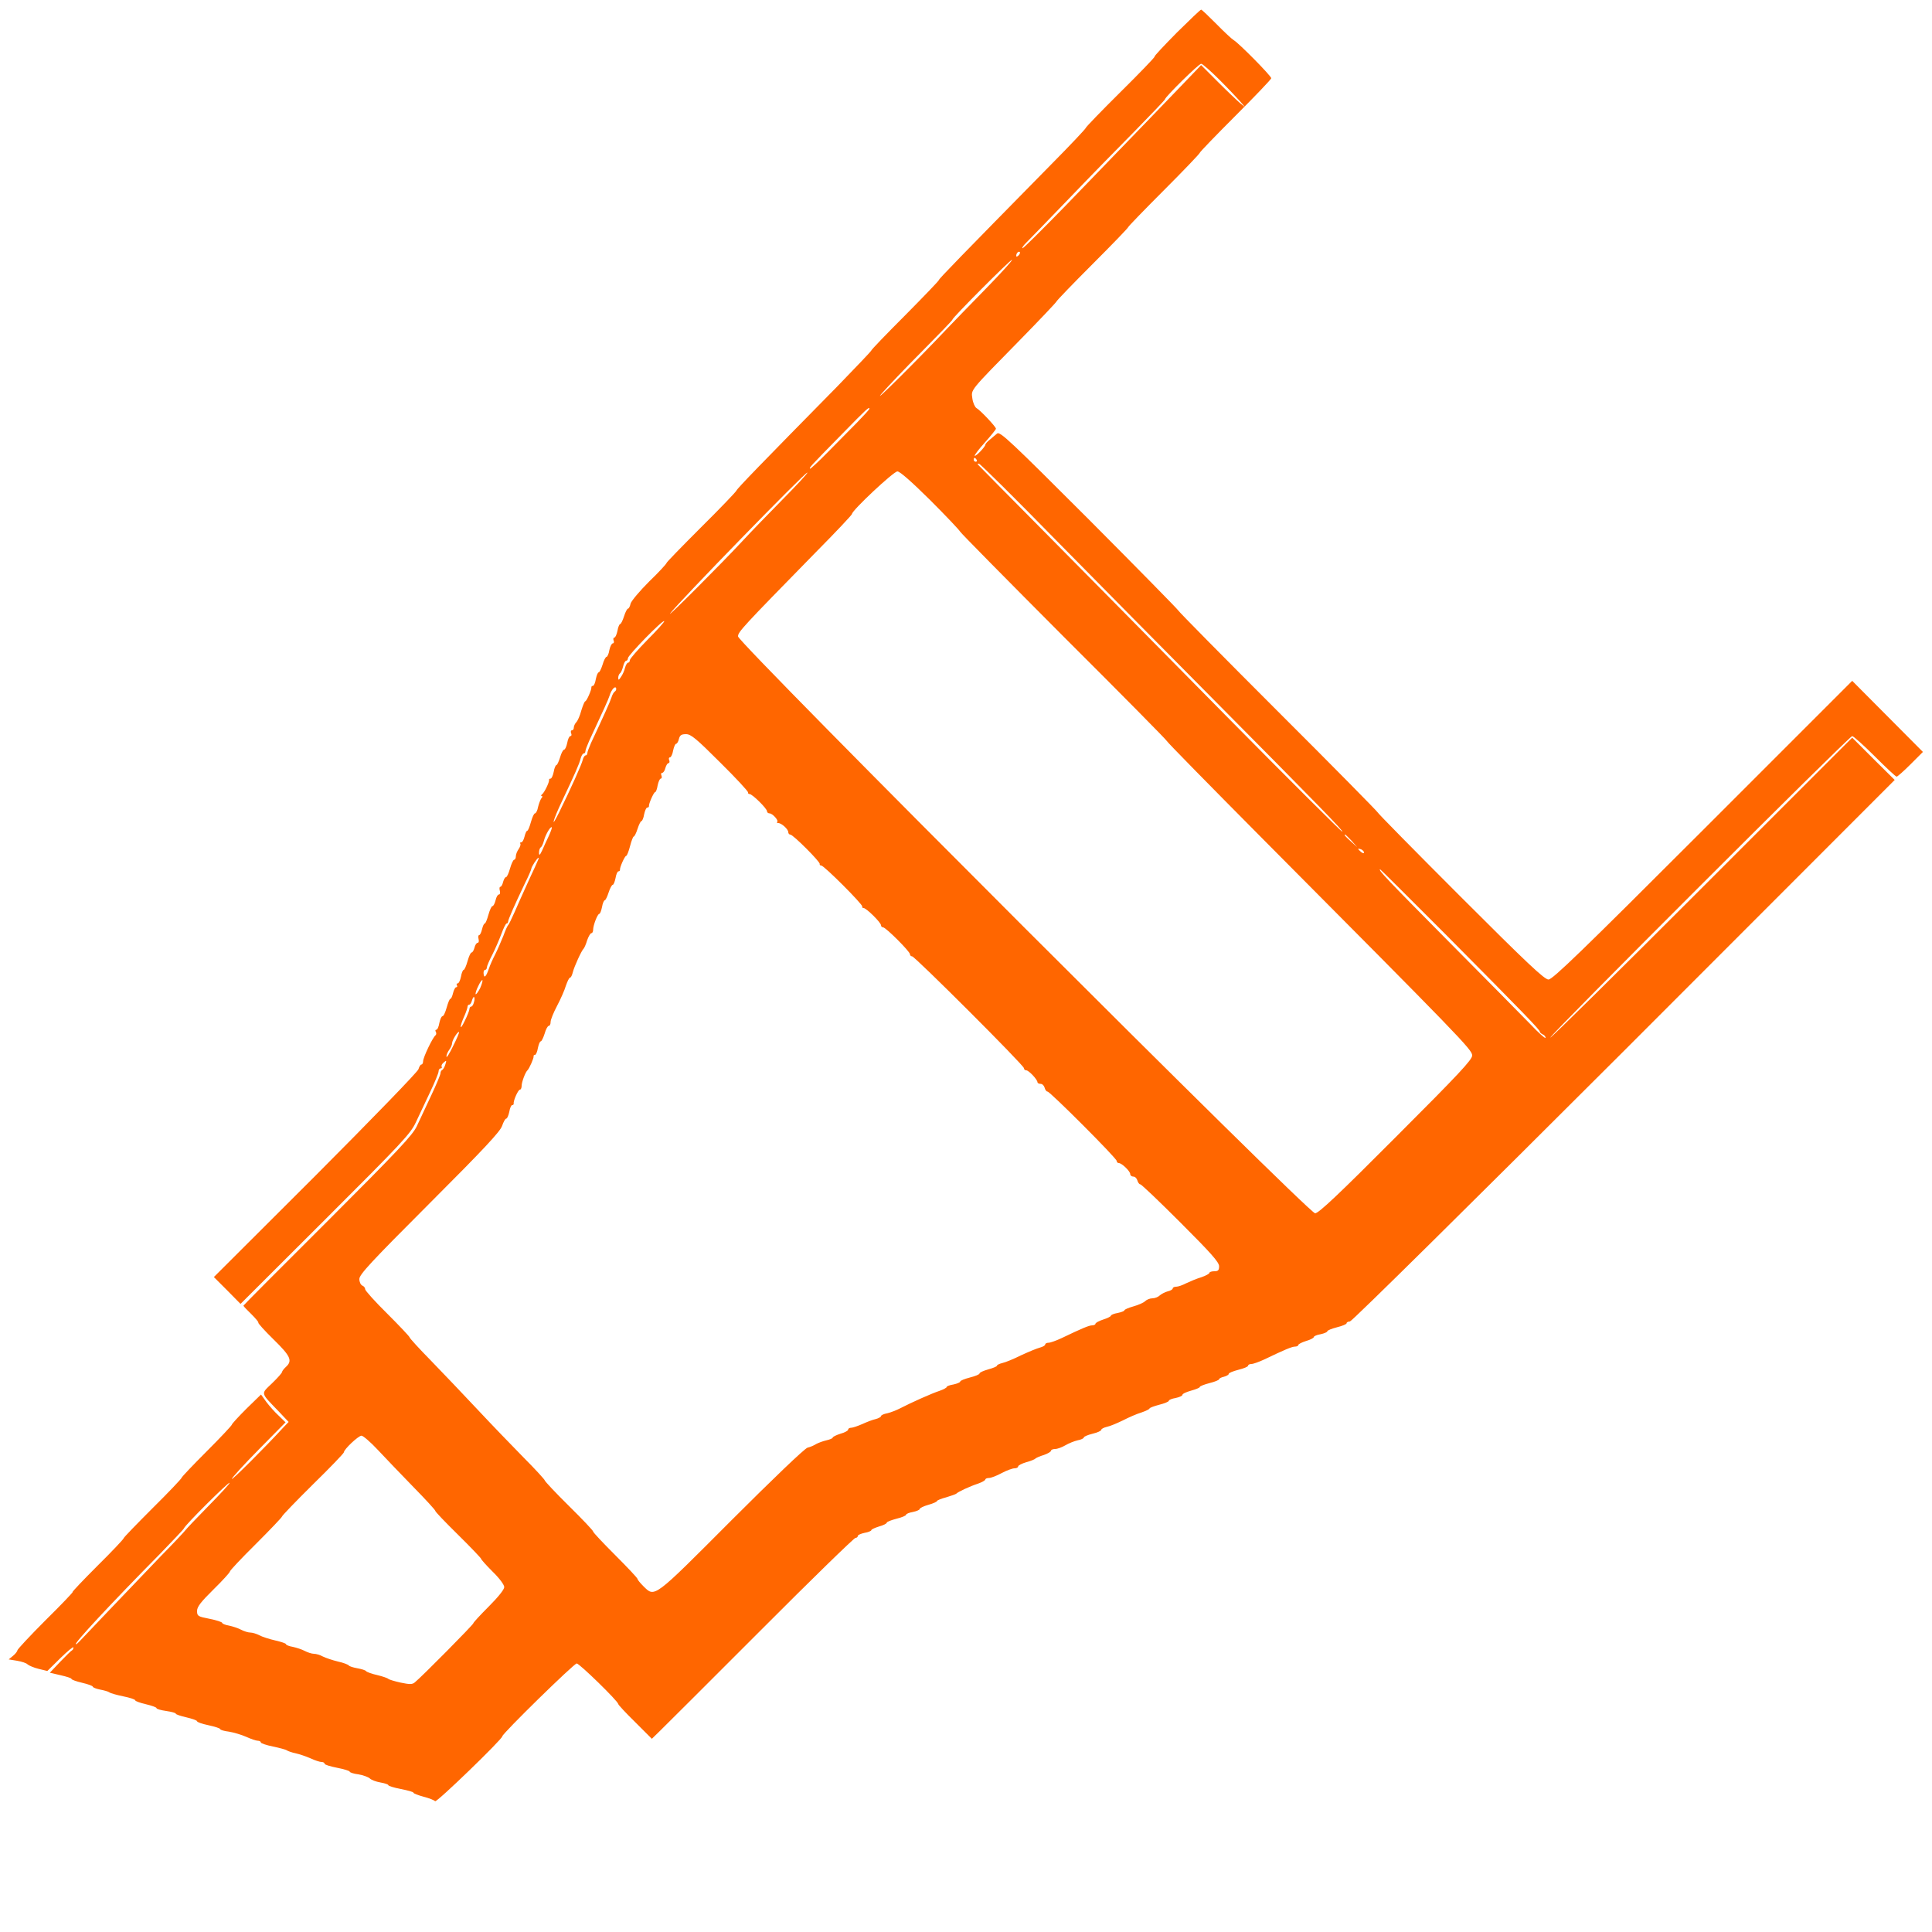
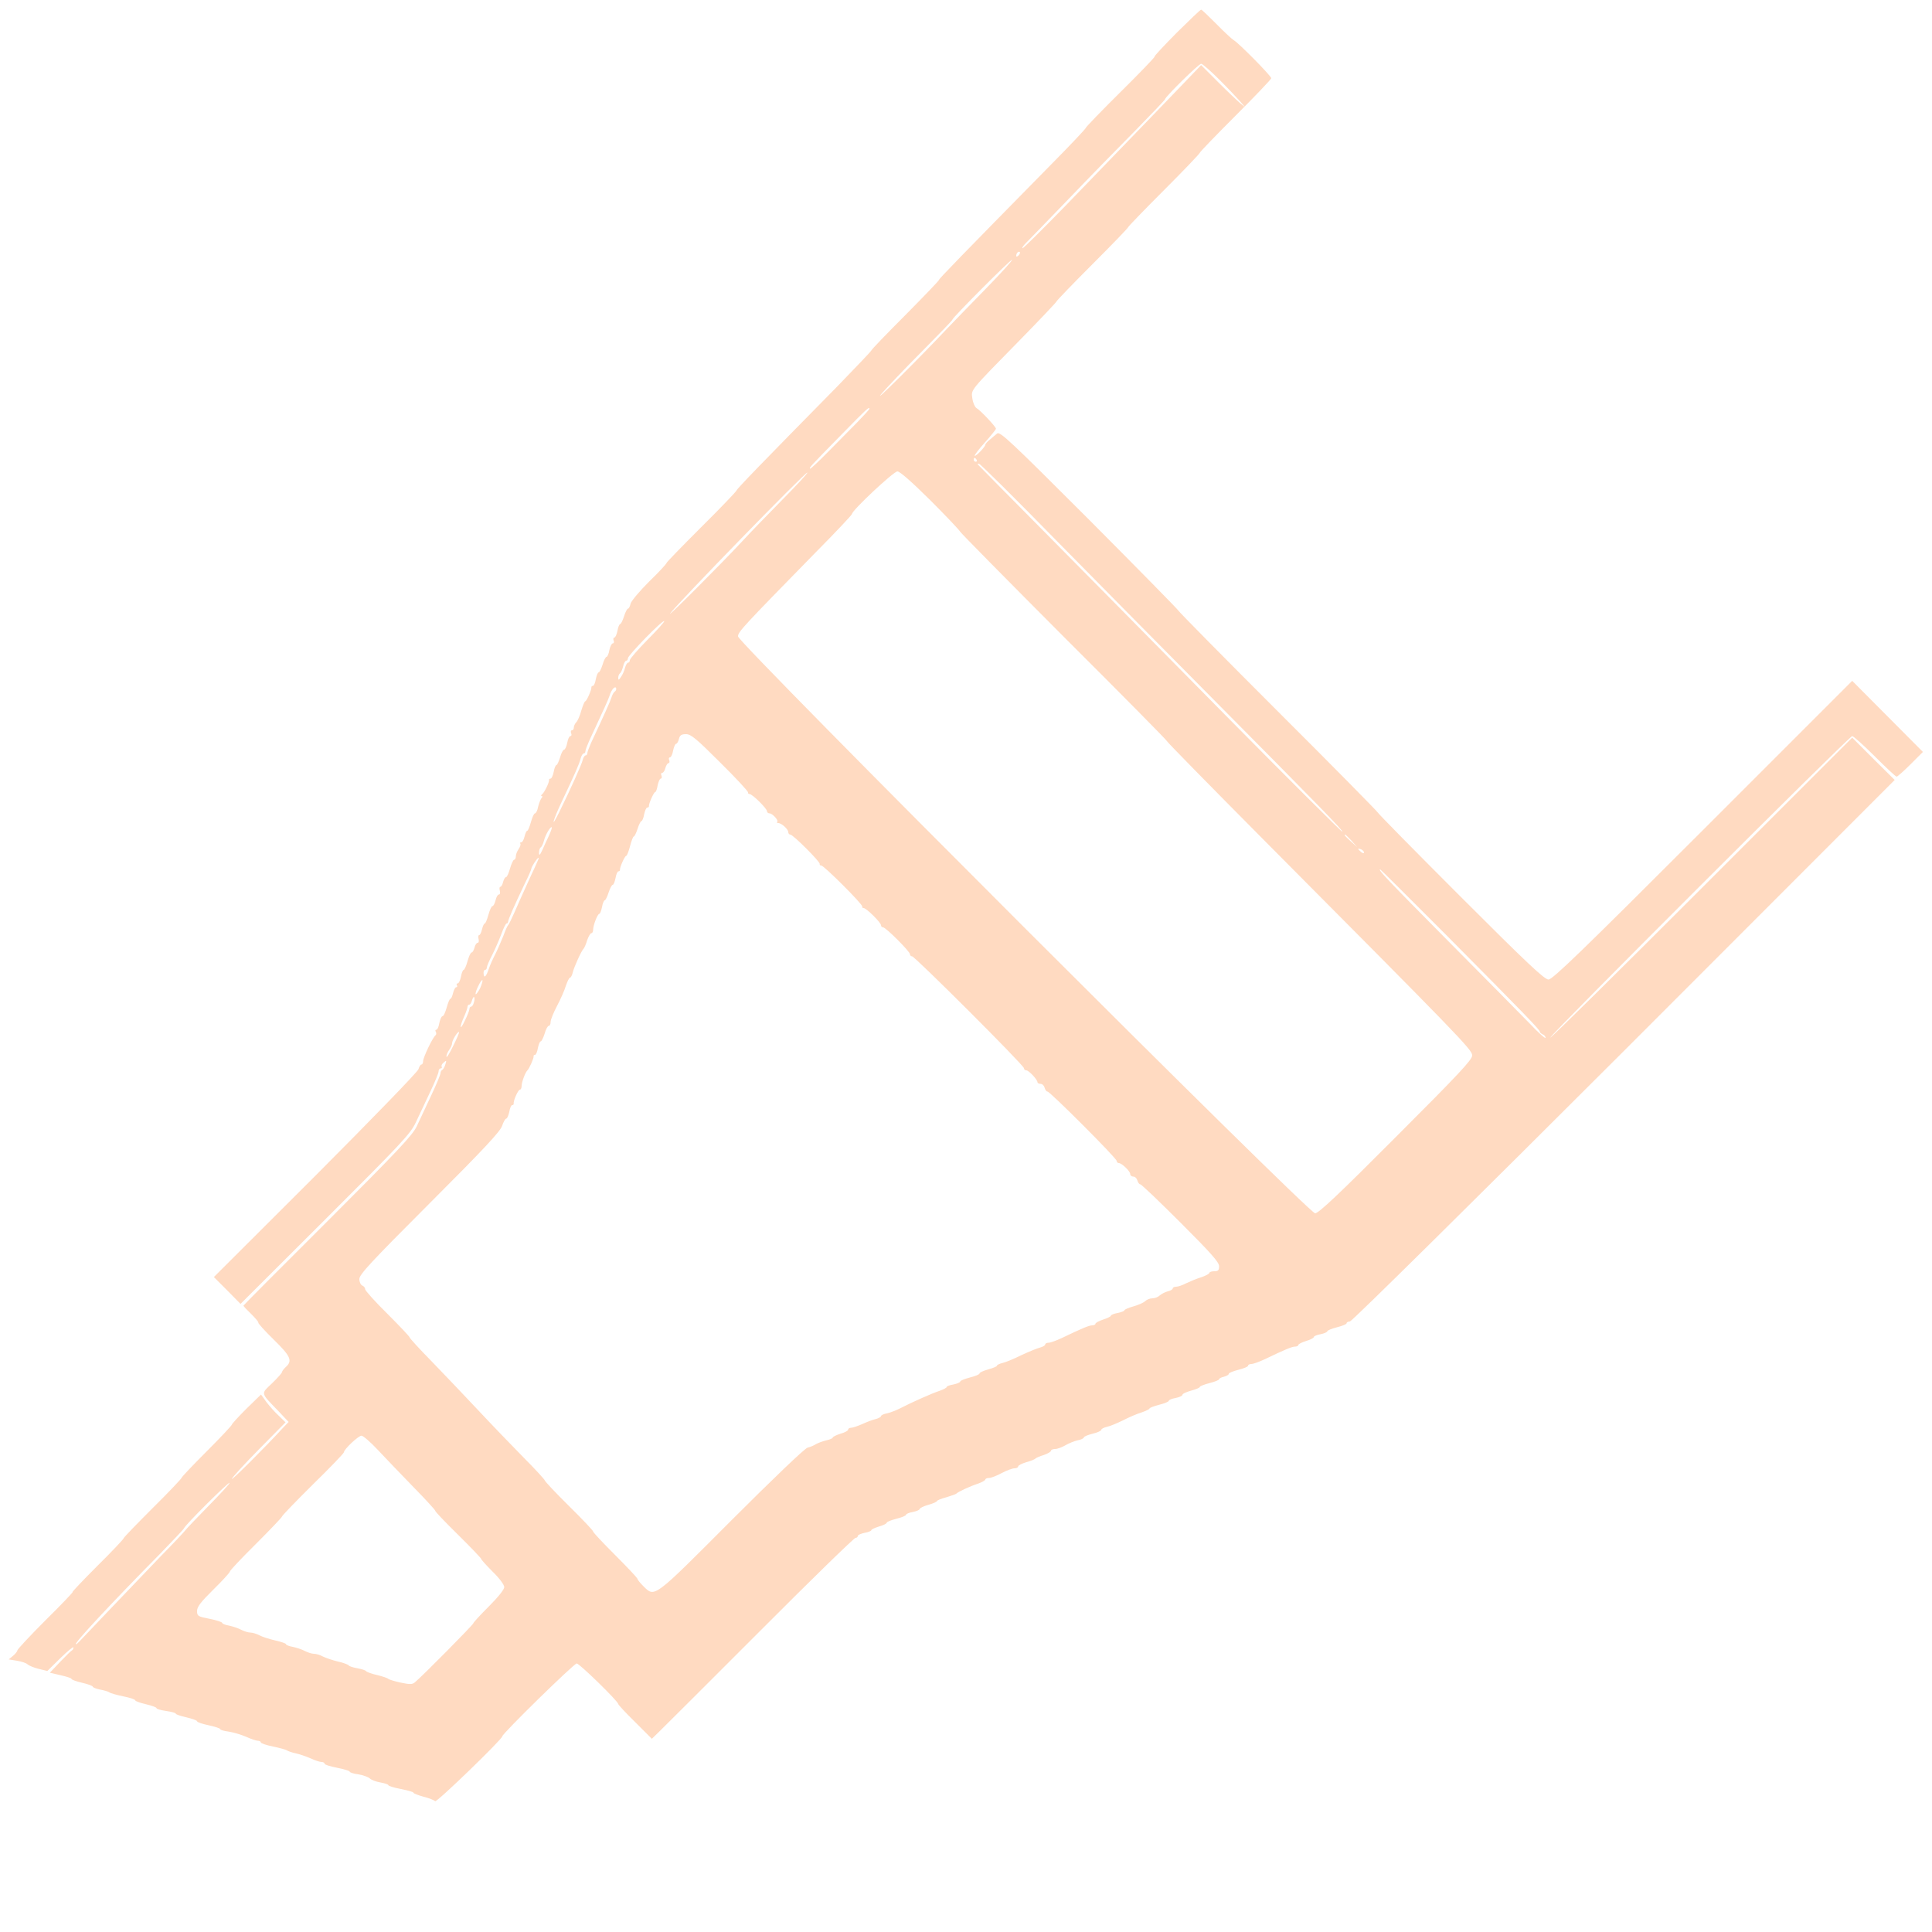
<svg xmlns="http://www.w3.org/2000/svg" version="1.0" width="22px" height="22px" viewBox="0 0 1000 1000" preserveAspectRatio="xMidYMid meet">
-   <g transform="translate(0,1000) scale(0.1,-0.1)" fill="#ff6600" stroke="none">
+   <g transform="translate(0,1000) scale(0.1,-0.1)" fill="#ffdac1" stroke="none">
    <path d="M6091 9831 c-65 -66 -117 -121 -115 -124 3 -2 -77 -85 -176 -183 -99 -98 -180 -182 -180 -186 0 -4 -81 -90 -180 -190 -473 -481 -580 -591 -580 -597 0 -4 -79 -86 -175 -183 -96 -96 -175 -178 -175 -182 0 -3 -80 -87 -177 -187 -391 -397 -517 -527 -521 -538 -2 -6 -84 -92 -183 -190 -98 -98 -179 -181 -179 -185 0 -4 -40 -48 -90 -96 -49 -49 -92 -100 -96 -114 -3 -14 -9 -26 -13 -26 -5 0 -14 -18 -21 -40 -7 -22 -16 -40 -20 -40 -4 0 -11 -16 -14 -35 -4 -19 -11 -35 -16 -35 -5 0 -7 -7 -4 -15 4 -8 1 -15 -4 -15 -6 0 -14 -16 -18 -35 -3 -19 -10 -35 -15 -35 -4 0 -14 -18 -20 -40 -7 -22 -16 -40 -20 -40 -5 0 -11 -16 -15 -35 -3 -19 -10 -35 -15 -35 -5 0 -8 -3 -8 -7 2 -12 -25 -73 -32 -73 -3 0 -12 -21 -20 -47 -7 -27 -19 -54 -26 -61 -7 -7 -13 -20 -13 -28 0 -8 -4 -14 -10 -14 -5 0 -7 -7 -4 -15 4 -8 2 -15 -4 -15 -5 0 -13 -16 -16 -35 -4 -19 -11 -35 -16 -35 -5 0 -15 -18 -21 -40 -7 -22 -15 -40 -19 -40 -4 0 -11 -16 -14 -35 -4 -19 -11 -35 -16 -35 -6 0 -9 -3 -8 -7 2 -11 -25 -67 -37 -75 -5 -4 -6 -8 -1 -8 5 0 4 -6 -2 -12 -5 -7 -13 -28 -17 -45 -3 -18 -11 -33 -16 -33 -5 0 -14 -20 -21 -45 -7 -25 -15 -45 -19 -45 -4 0 -10 -13 -14 -30 -4 -16 -11 -30 -17 -30 -6 0 -8 -3 -5 -6 3 -4 0 -16 -8 -28 -8 -11 -15 -28 -15 -38 0 -10 -4 -18 -9 -18 -4 0 -14 -20 -21 -45 -7 -25 -16 -45 -21 -45 -5 0 -11 -11 -15 -25 -3 -14 -10 -25 -14 -25 -5 0 -6 -9 -3 -20 3 -11 1 -20 -5 -20 -6 0 -13 -13 -17 -30 -4 -16 -11 -30 -16 -30 -5 0 -14 -20 -21 -45 -7 -25 -15 -45 -19 -45 -4 0 -10 -13 -14 -30 -4 -16 -10 -30 -15 -30 -4 0 -6 -9 -3 -20 3 -11 1 -20 -5 -20 -5 0 -13 -11 -16 -25 -4 -14 -10 -25 -15 -25 -5 0 -14 -20 -21 -45 -7 -25 -16 -45 -20 -45 -4 0 -11 -16 -14 -35 -4 -19 -11 -35 -17 -35 -6 0 -7 -4 -4 -10 3 -5 2 -10 -4 -10 -5 0 -12 -14 -16 -30 -4 -17 -10 -30 -14 -30 -4 0 -12 -20 -19 -45 -7 -25 -16 -45 -22 -45 -5 0 -12 -16 -16 -35 -3 -19 -10 -35 -16 -35 -5 0 -6 -5 -2 -11 3 -6 3 -14 -2 -18 -14 -10 -64 -114 -64 -134 0 -9 -4 -17 -9 -17 -5 0 -11 -11 -15 -24 -3 -13 -239 -256 -532 -550 l-527 -526 69 -69 69 -70 438 437 c397 396 441 443 469 502 17 36 50 106 74 157 24 50 44 99 44 107 0 9 5 16 11 16 5 0 8 4 5 9 -3 5 2 15 11 22 14 12 15 11 8 -11 -4 -14 -12 -26 -16 -28 -5 -2 -9 -10 -9 -17 0 -7 -22 -60 -49 -117 -26 -56 -60 -128 -74 -158 -22 -46 -97 -126 -461 -490 -240 -239 -436 -436 -436 -438 0 -3 18 -22 41 -44 22 -22 39 -42 36 -44 -2 -3 33 -42 79 -87 88 -86 99 -110 64 -142 -11 -10 -20 -22 -20 -26 0 -5 -23 -31 -52 -59 -59 -57 -62 -45 36 -147 l50 -53 -25 -26 c-99 -108 -269 -277 -269 -269 0 6 62 74 139 152 l139 141 -35 34 c-20 18 -48 50 -64 71 l-28 39 -76 -74 c-41 -41 -75 -78 -75 -82 0 -4 -58 -66 -130 -138 -71 -71 -130 -133 -130 -137 0 -4 -67 -75 -150 -157 -82 -82 -150 -152 -150 -156 0 -4 -61 -69 -136 -143 -74 -74 -132 -135 -128 -135 4 0 -59 -66 -140 -146 -80 -80 -146 -151 -146 -156 0 -5 -10 -18 -22 -28 l-23 -19 43 -7 c24 -4 49 -12 55 -19 7 -6 32 -17 57 -23 l45 -11 68 67 c37 36 67 61 67 55 0 -6 -3 -13 -7 -15 -5 -2 -32 -29 -62 -60 l-53 -56 56 -13 c31 -7 56 -15 56 -19 0 -4 25 -13 55 -20 30 -7 55 -16 55 -20 0 -4 17 -11 37 -15 21 -4 43 -10 48 -14 6 -5 38 -14 72 -21 35 -7 63 -16 63 -21 0 -4 25 -13 55 -20 30 -7 55 -16 55 -20 0 -5 23 -11 50 -15 28 -4 50 -10 50 -14 0 -4 25 -12 55 -19 30 -7 55 -16 55 -20 0 -5 27 -14 60 -21 33 -7 60 -16 60 -20 0 -4 20 -10 45 -13 25 -4 65 -16 90 -27 24 -11 51 -20 59 -20 9 0 16 -4 16 -9 0 -4 28 -14 63 -21 34 -7 67 -16 72 -20 6 -4 26 -11 45 -15 19 -4 54 -16 77 -26 23 -11 49 -19 57 -19 9 0 16 -4 16 -9 0 -5 29 -14 65 -21 36 -7 65 -16 65 -20 0 -4 20 -11 45 -14 25 -4 51 -14 59 -21 8 -8 32 -17 55 -21 23 -4 41 -10 41 -14 0 -4 29 -13 65 -20 36 -7 65 -15 65 -19 0 -4 24 -13 53 -21 28 -7 55 -18 59 -23 6 -10 348 321 348 336 0 14 371 377 385 377 14 0 215 -196 215 -210 0 -4 39 -46 87 -93 l87 -87 44 43 c24 23 258 257 520 519 262 263 483 478 490 478 6 0 12 4 12 10 0 5 16 12 35 16 19 3 35 10 35 14 0 4 18 12 40 19 22 6 40 15 40 20 0 4 23 13 50 20 28 7 50 16 50 21 0 4 16 11 35 14 19 4 35 11 35 15 0 5 20 15 45 22 25 7 45 16 45 20 0 3 21 12 48 19 26 8 49 16 52 19 8 9 70 38 113 52 20 7 37 17 37 21 0 4 8 8 19 8 10 0 39 11 65 25 26 14 56 25 67 25 10 0 19 4 19 10 0 5 19 15 43 22 23 6 44 15 47 19 3 3 22 12 43 18 20 7 37 17 37 22 0 5 10 9 21 9 12 0 36 9 53 19 17 10 46 22 64 26 17 3 32 10 32 15 0 4 20 13 45 19 25 6 45 15 45 20 0 5 13 12 30 16 16 3 53 19 82 33 29 15 72 34 96 41 23 8 42 17 42 21 0 3 23 12 50 19 28 7 50 16 50 21 0 4 16 11 35 14 19 4 35 11 35 16 0 6 20 15 45 22 25 7 45 15 45 19 0 4 23 13 50 20 28 7 50 16 50 20 0 4 11 10 25 13 14 4 25 10 25 15 0 5 23 14 50 21 28 7 50 16 50 21 0 5 8 9 17 9 10 0 40 11 68 24 104 50 142 66 158 66 9 0 17 4 17 8 0 5 18 14 40 21 22 6 40 16 40 20 0 5 16 12 35 15 19 4 35 11 35 15 0 5 23 14 50 21 28 7 50 16 50 21 0 5 8 9 17 9 10 0 640 623 1419 1401 l1401 1402 -110 109 -110 110 -779 -779 c-428 -428 -781 -777 -784 -774 -7 7 1548 1561 1563 1561 6 0 59 -47 117 -105 58 -58 108 -105 113 -105 4 0 37 29 72 64 l64 64 -183 184 -183 184 -773 -773 c-627 -627 -778 -773 -799 -773 -21 0 -110 84 -455 429 -237 237 -430 433 -430 437 0 3 -231 238 -514 520 -283 283 -516 519 -518 525 -2 5 -210 217 -462 470 -405 405 -461 458 -475 445 -9 -7 -26 -22 -38 -32 -13 -10 -23 -22 -23 -26 0 -10 -49 -62 -55 -57 -2 3 21 34 53 69 31 35 57 67 57 71 0 10 -81 96 -101 107 -8 5 -18 27 -21 49 -6 48 -20 32 248 305 101 103 185 192 187 197 2 6 86 93 188 195 101 101 184 187 184 191 0 3 83 89 185 191 102 102 185 189 185 193 0 4 83 90 185 192 101 101 185 189 185 194 0 12 -168 182 -194 197 -9 5 -49 42 -89 83 -41 41 -76 75 -80 75 -4 0 -60 -54 -126 -119z m221 -244 c46 -46 94 -97 108 -113 l25 -29 -25 20 c-13 11 -65 60 -114 109 l-89 89 -95 -99 c-92 -96 -147 -153 -606 -628 -121 -124 -221 -224 -224 -221 -3 3 6 15 19 28 13 13 112 115 219 226 107 112 264 272 348 357 83 85 152 157 152 160 0 12 175 184 187 184 7 0 50 -38 95 -83z m-1040 -909 c-7 -7 -12 -8 -12 -2 0 14 12 26 19 19 2 -3 -1 -11 -7 -17z m-168 -171 c-77 -78 -166 -171 -199 -205 -150 -159 -392 -400 -344 -342 30 35 125 135 212 222 86 87 157 160 157 164 0 10 303 314 308 309 3 -3 -57 -69 -134 -148z m-604 -623 c0 -3 -28 -34 -62 -69 -35 -35 -103 -104 -152 -154 -49 -50 -91 -89 -93 -87 -5 5 -6 5 166 180 129 132 141 143 141 130z m555 -264 c3 -5 1 -10 -4 -10 -6 0 -11 5 -11 10 0 6 2 10 4 10 3 0 8 -4 11 -10z m416 -421 c217 -220 565 -573 774 -783 600 -605 708 -716 703 -721 -2 -3 -274 268 -604 602 -329 334 -752 762 -939 951 -187 189 -342 345 -344 348 -2 2 0 4 6 4 6 0 188 -180 404 -401z m-1423 213 c-74 -75 -164 -168 -199 -206 -112 -121 -403 -412 -380 -381 41 56 703 736 710 729 3 -3 -56 -66 -131 -142z m767 -1 c82 -82 151 -155 154 -162 2 -6 244 -251 537 -545 294 -293 534 -536 534 -540 0 -4 220 -228 488 -498 1033 -1039 1092 -1099 1092 -1129 0 -22 -68 -95 -395 -422 -298 -299 -400 -395 -418 -395 -34 0 -2987 2952 -2987 2986 0 23 20 45 400 433 105 106 190 196 190 201 0 18 215 220 235 220 13 0 74 -54 170 -149z m-1464 -723 c-50 -51 -91 -98 -91 -105 0 -7 -4 -13 -9 -13 -5 0 -12 -12 -16 -27 -3 -14 -13 -36 -21 -47 -11 -17 -14 -18 -14 -4 0 9 4 19 9 23 5 3 12 19 16 35 4 17 11 30 16 30 5 0 9 6 9 13 0 15 180 200 188 192 3 -2 -36 -46 -87 -97z m-168 -267 c-6 -3 -14 -17 -18 -31 -7 -22 -38 -91 -106 -236 -10 -23 -19 -46 -19 -53 0 -6 -4 -11 -9 -11 -5 0 -12 -11 -15 -24 -6 -24 -61 -147 -122 -271 -19 -38 -31 -59 -28 -45 3 14 21 57 39 95 70 148 94 202 100 228 4 15 11 27 16 27 5 0 9 5 9 11 0 7 9 30 19 53 78 167 99 214 106 235 9 31 29 53 34 39 2 -6 -1 -13 -6 -17z m545 -368 c81 -80 146 -150 144 -155 -1 -4 2 -8 8 -8 14 0 90 -75 90 -89 0 -6 6 -11 13 -11 15 0 48 -36 40 -44 -4 -3 -1 -6 5 -6 17 0 52 -32 52 -47 0 -7 5 -13 11 -13 14 0 155 -141 152 -152 -2 -4 2 -8 8 -8 14 0 215 -201 212 -212 -2 -4 1 -8 7 -8 14 0 90 -75 90 -89 0 -6 5 -11 11 -11 14 0 139 -125 139 -139 0 -6 5 -11 11 -11 14 0 579 -564 579 -579 0 -6 5 -11 12 -11 13 0 58 -48 58 -62 0 -4 7 -8 16 -8 9 0 18 -9 21 -20 3 -11 9 -20 15 -20 13 0 358 -345 358 -359 0 -6 5 -11 11 -11 15 0 59 -42 59 -57 0 -7 7 -13 16 -13 9 0 18 -9 21 -20 3 -11 10 -20 15 -20 6 0 100 -90 209 -199 157 -157 199 -204 199 -225 0 -21 -5 -26 -25 -26 -14 0 -25 -4 -25 -8 0 -5 -19 -15 -42 -23 -24 -7 -59 -22 -78 -31 -19 -10 -42 -18 -52 -18 -10 0 -18 -4 -18 -9 0 -5 -12 -12 -26 -15 -15 -4 -33 -14 -41 -21 -8 -8 -25 -15 -38 -15 -13 0 -30 -7 -38 -15 -8 -8 -36 -20 -61 -27 -25 -7 -46 -16 -46 -20 0 -4 -16 -10 -35 -14 -19 -3 -35 -10 -35 -14 0 -4 -18 -13 -40 -20 -22 -7 -40 -17 -40 -22 0 -4 -8 -8 -17 -8 -16 0 -54 -16 -158 -66 -28 -13 -58 -24 -68 -24 -9 0 -17 -4 -17 -9 0 -5 -12 -12 -27 -16 -16 -4 -59 -22 -98 -40 -38 -19 -82 -37 -97 -40 -16 -4 -28 -10 -28 -14 0 -4 -20 -12 -45 -19 -25 -7 -45 -16 -45 -21 0 -5 -22 -14 -50 -21 -27 -7 -50 -16 -50 -21 0 -4 -16 -11 -35 -15 -19 -3 -35 -9 -35 -13 0 -4 -17 -13 -37 -20 -40 -13 -145 -60 -203 -90 -19 -10 -50 -22 -67 -26 -18 -3 -33 -10 -33 -15 0 -4 -12 -11 -27 -15 -15 -3 -46 -15 -70 -26 -23 -10 -49 -19 -57 -19 -9 0 -16 -4 -16 -10 0 -5 -18 -15 -40 -21 -22 -7 -40 -16 -40 -20 0 -4 -15 -10 -32 -14 -18 -4 -42 -13 -53 -19 -11 -7 -31 -16 -45 -19 -15 -4 -178 -160 -395 -377 -406 -407 -395 -399 -455 -340 -16 16 -30 33 -30 37 0 5 -52 60 -115 123 -63 63 -115 118 -115 123 0 5 -56 64 -125 132 -69 68 -125 128 -125 132 0 4 -49 58 -109 118 -60 61 -168 173 -240 250 -72 77 -181 191 -241 253 -61 62 -110 116 -110 120 0 4 -52 59 -115 122 -63 62 -115 120 -115 127 0 8 -7 16 -15 19 -8 4 -15 18 -15 34 0 23 59 87 364 392 280 280 366 372 375 401 7 20 16 37 21 37 5 0 12 16 16 35 3 19 10 35 15 35 5 0 8 3 8 8 -3 14 23 72 32 72 5 0 9 9 9 20 0 19 19 70 30 80 9 8 34 64 32 73 -1 4 2 7 7 7 5 0 12 16 15 35 4 19 10 35 15 35 4 0 13 18 20 40 6 22 16 40 21 40 6 0 10 9 10 21 0 11 15 48 33 82 18 34 39 81 46 105 8 23 17 42 22 42 4 0 10 12 14 28 7 29 46 114 56 122 3 3 12 22 18 43 7 20 17 37 22 37 5 0 9 8 9 17 0 24 23 83 32 83 4 0 10 16 14 35 3 19 10 35 14 35 4 0 13 18 20 40 7 22 17 40 21 40 5 0 11 16 15 35 3 19 10 35 15 35 5 0 8 3 8 8 -2 12 25 72 32 72 4 0 13 23 20 50 7 28 16 50 19 50 4 0 13 18 20 40 7 22 16 40 20 40 4 0 11 16 14 35 4 19 11 35 16 35 6 0 9 3 9 8 -2 11 25 72 32 72 4 0 10 16 13 35 4 19 11 35 16 35 5 0 7 7 4 15 -4 8 -2 15 4 15 5 0 13 11 16 25 4 14 11 25 16 25 5 0 7 7 4 15 -4 8 -2 15 4 15 5 0 13 16 16 35 4 19 11 35 15 35 5 0 12 11 15 25 5 20 13 25 37 25 25 0 52 -22 177 -147z m-887 -379 c-10 -21 -26 -55 -34 -74 -13 -28 -17 -30 -17 -13 0 12 4 24 9 27 5 3 12 18 16 33 7 30 34 77 41 71 2 -2 -5 -22 -15 -44z m4155 -26 l29 -33 -32 29 c-31 28 -38 36 -30 36 2 0 16 -15 33 -32z m64 -60 c0 -6 -6 -5 -15 2 -8 7 -15 14 -15 16 0 2 7 1 15 -2 8 -4 15 -11 15 -16z m-4273 -35 c-2 -5 -11 -24 -19 -43 -9 -19 -30 -64 -46 -100 -16 -36 -43 -94 -58 -130 -16 -36 -31 -67 -35 -70 -3 -3 -14 -27 -24 -55 -11 -27 -29 -69 -41 -93 -12 -23 -28 -58 -34 -77 -14 -41 -25 -51 -27 -24 -1 10 2 19 8 19 5 0 9 6 9 13 0 6 13 37 29 67 15 30 36 79 47 108 10 28 22 52 26 52 4 0 8 4 8 10 0 10 33 85 86 196 19 38 34 73 34 77 0 10 31 57 37 57 2 0 2 -3 0 -7z m4696 -390 c413 -416 487 -493 487 -503 0 -4 7 -10 15 -14 8 -3 15 -11 15 -18 0 -6 -37 26 -81 73 -45 46 -238 242 -430 435 -311 314 -359 364 -345 364 2 0 154 -152 339 -337z m-4998 -278 c-10 -19 -20 -33 -23 -31 -2 3 3 22 13 41 9 20 19 34 22 32 2 -3 -3 -22 -12 -42z m-32 -73 c-3 -12 -9 -22 -14 -22 -5 0 -9 -6 -9 -12 0 -7 -11 -35 -25 -63 -26 -55 -28 -32 -1 27 9 21 16 42 16 48 0 5 4 10 9 10 5 0 11 10 14 22 4 12 8 20 11 17 3 -3 3 -15 -1 -27z m-108 -227 c-19 -39 -34 -63 -34 -54 -1 8 6 24 14 35 8 10 15 26 15 34 0 16 30 64 36 58 2 -2 -12 -35 -31 -73z m-389 -2090 c38 -41 121 -127 184 -192 63 -64 114 -120 113 -123 -1 -4 52 -59 118 -124 65 -64 119 -121 119 -124 0 -4 27 -34 60 -67 35 -34 60 -68 60 -80 0 -12 -32 -52 -80 -100 -44 -44 -80 -83 -80 -87 0 -7 -265 -275 -303 -306 -13 -11 -26 -11 -74 -1 -32 7 -60 16 -63 19 -3 4 -29 13 -58 20 -28 6 -54 16 -57 20 -3 5 -23 11 -45 15 -22 4 -42 10 -45 15 -3 4 -28 14 -56 20 -29 7 -64 19 -78 26 -14 8 -35 14 -46 14 -11 0 -33 7 -48 15 -15 8 -43 17 -62 21 -19 3 -35 10 -35 14 0 4 -25 12 -55 19 -31 7 -68 19 -83 27 -15 8 -36 14 -47 14 -11 0 -33 7 -48 15 -15 8 -43 17 -62 21 -19 3 -35 10 -35 14 0 4 -29 14 -65 21 -61 12 -65 14 -65 41 0 21 19 46 85 111 47 46 85 88 85 93 0 5 61 70 135 143 74 74 135 138 135 142 0 4 72 79 160 166 88 86 160 161 160 166 0 15 74 85 91 86 8 0 47 -33 85 -74z m-876 -289 c-62 -63 -116 -120 -120 -126 -4 -6 -60 -66 -126 -133 -65 -68 -184 -192 -264 -276 -183 -193 -171 -181 -177 -181 -14 0 181 210 434 466 66 68 123 128 125 133 5 17 231 241 236 236 3 -3 -46 -56 -108 -119z" />
  </g>
</svg>
